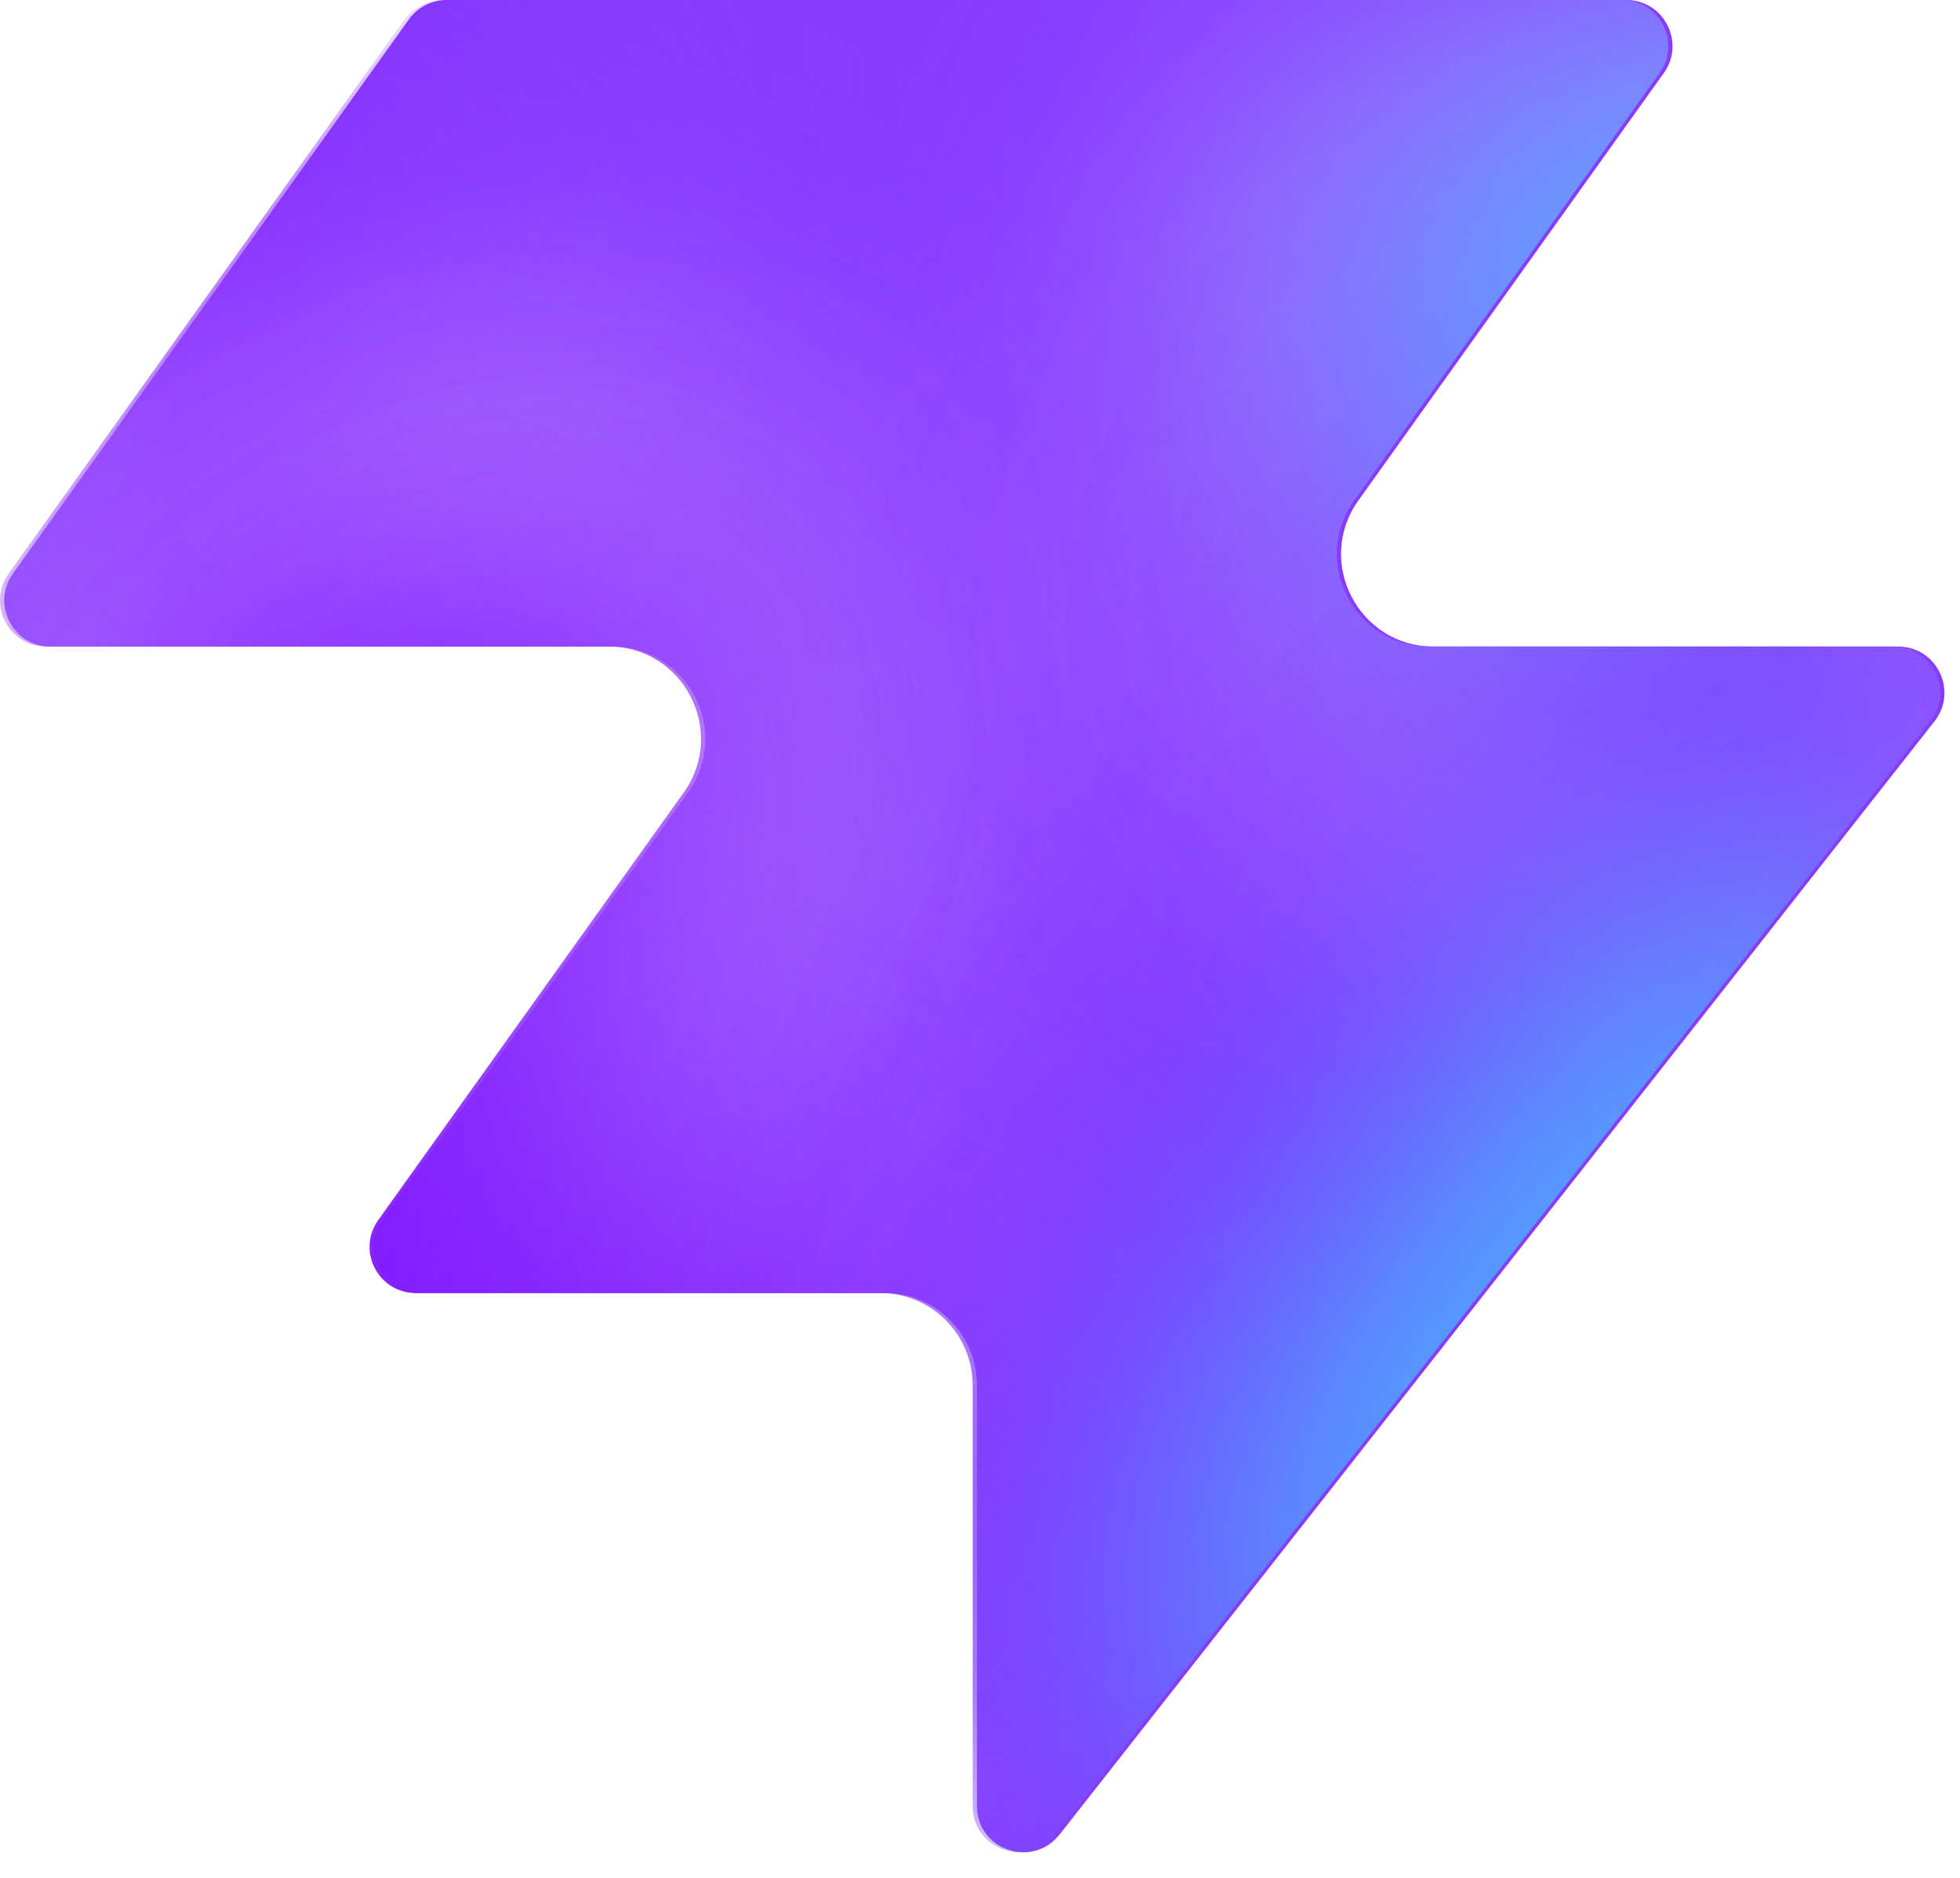
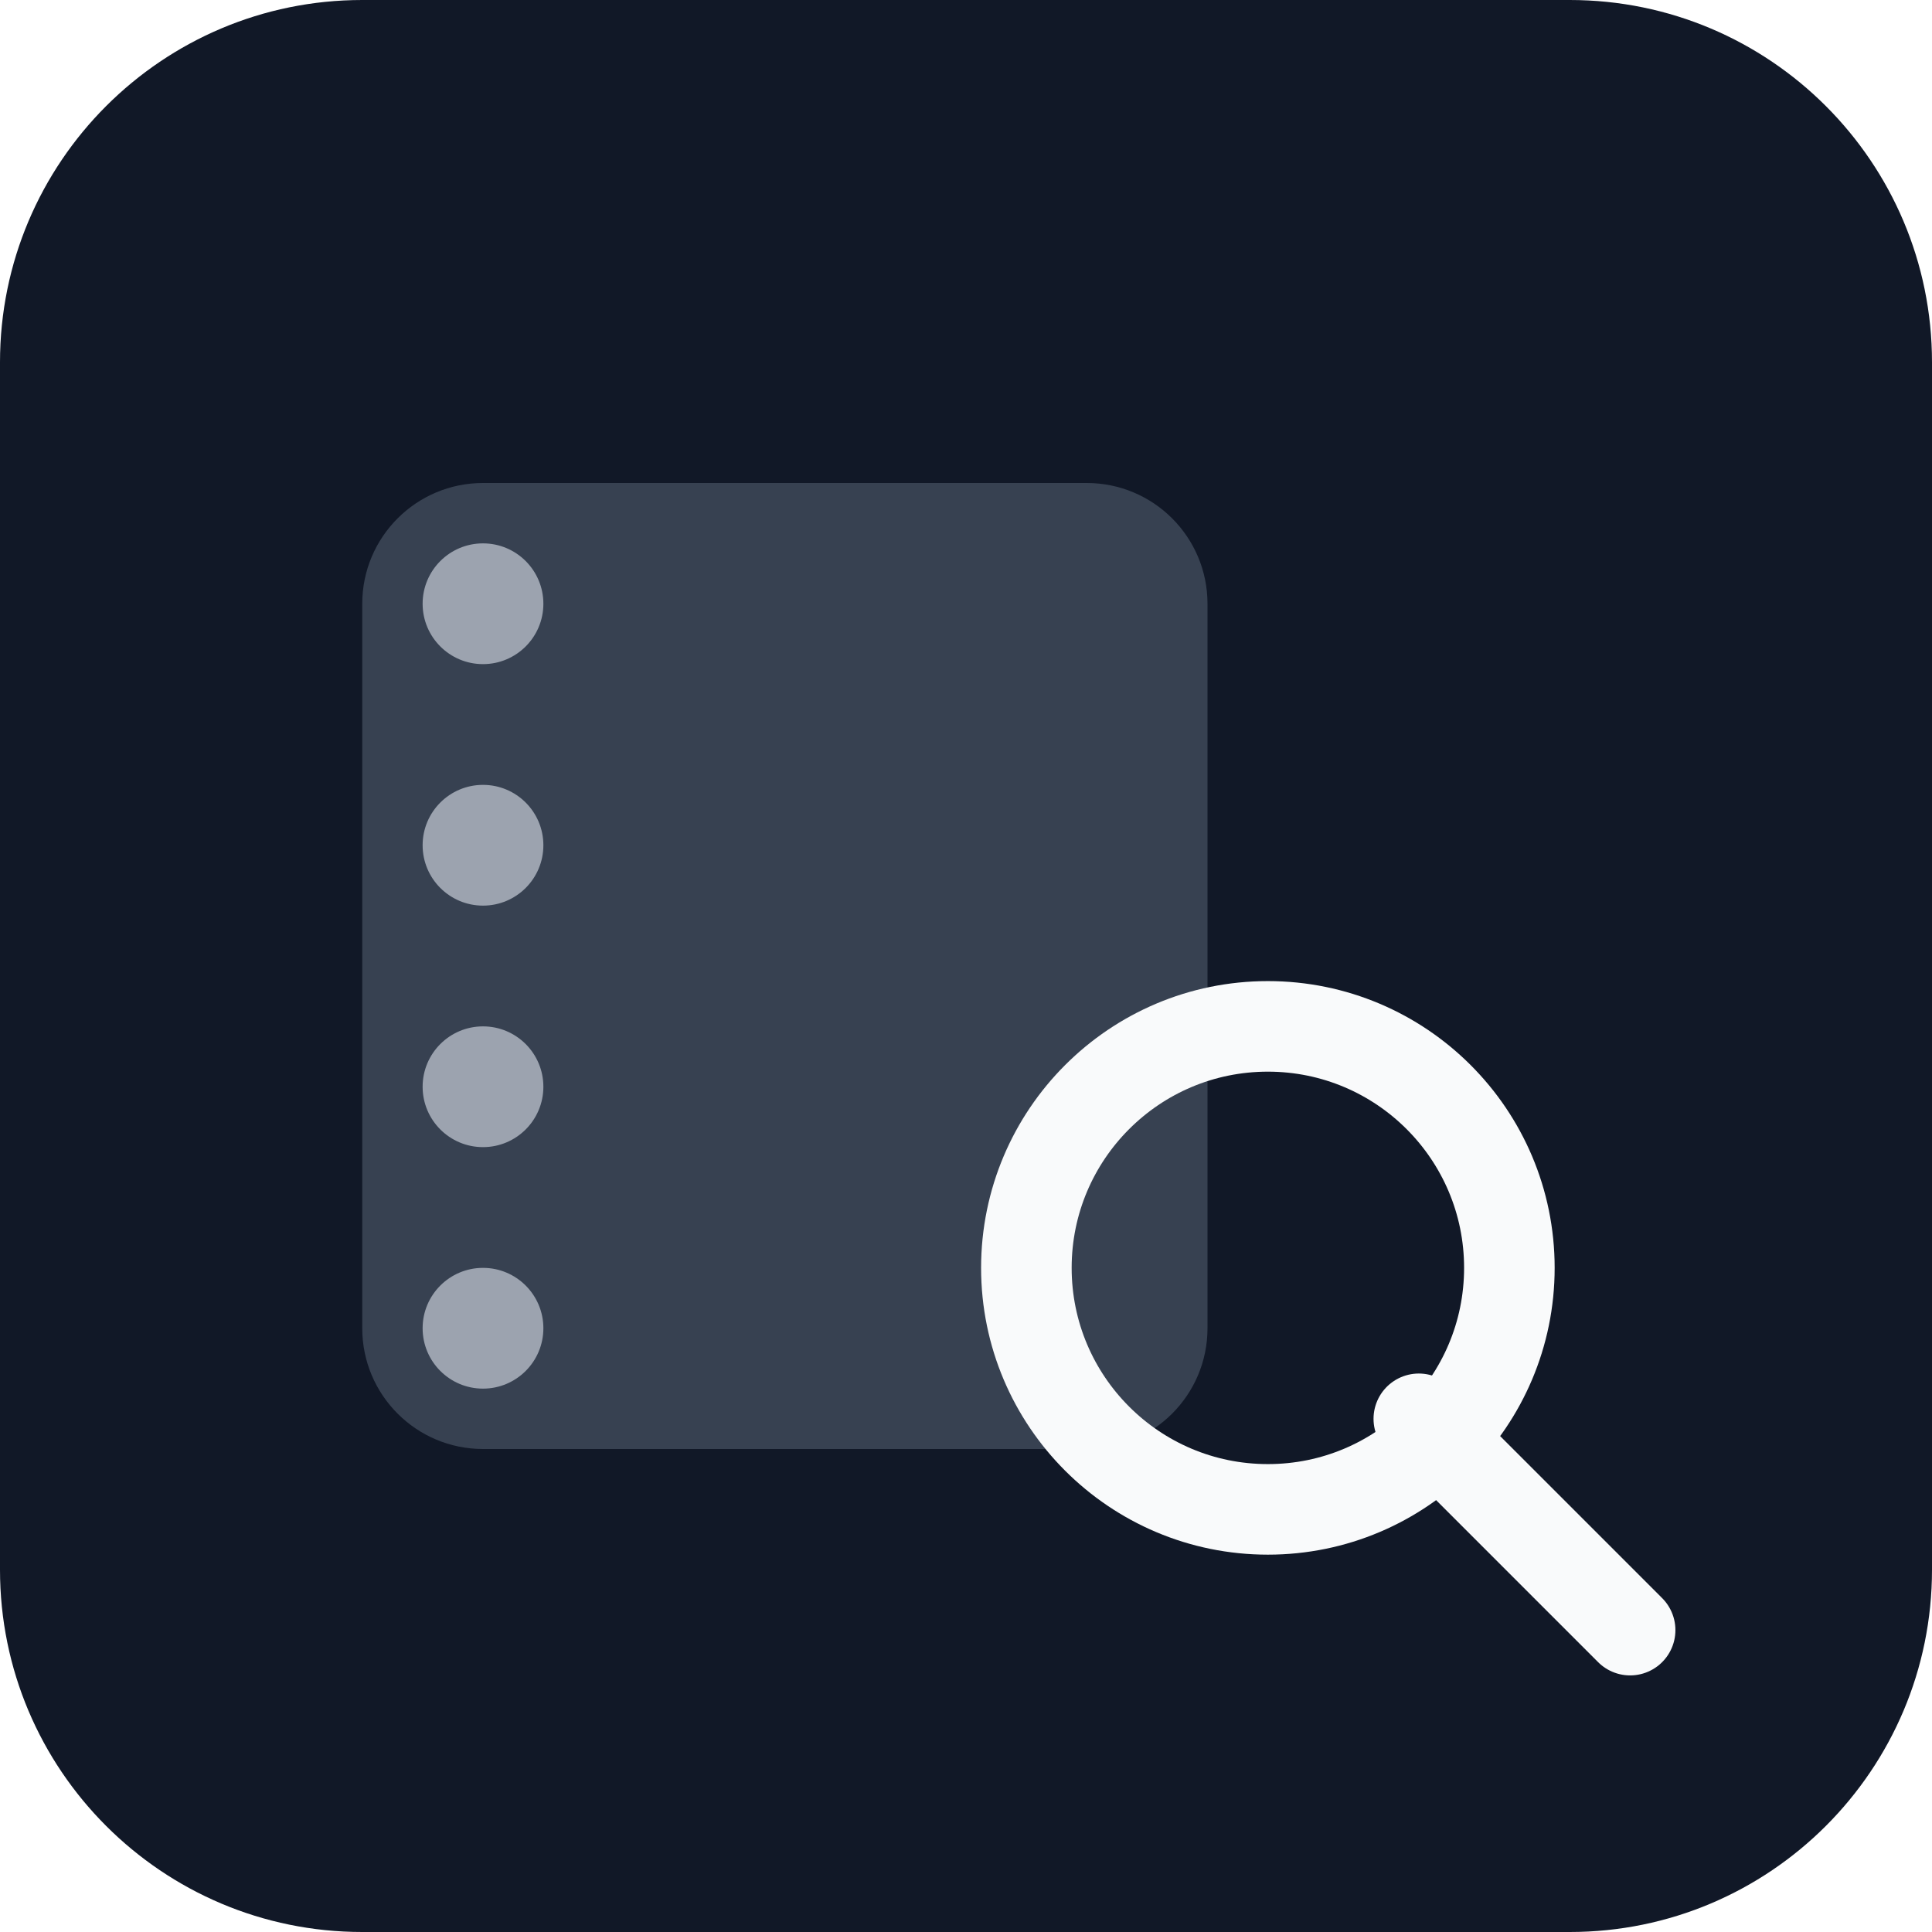
- <svg xmlns="http://www.w3.org/2000/svg" width="48" height="46" fill="none" viewBox="0 0 48 46">
-   <path fill="#863bff" d="M25.946 44.938c-.664.845-2.021.375-2.021-.698V33.937a2.26 2.26 0 0 0-2.262-2.262H10.287c-.92 0-1.456-1.04-.92-1.788l7.48-10.471c1.07-1.497 0-3.578-1.842-3.578H1.237c-.92 0-1.456-1.04-.92-1.788L10.013.474c.214-.297.556-.474.92-.474h28.894c.92 0 1.456 1.04.92 1.788l-7.48 10.471c-1.07 1.498 0 3.579 1.842 3.579h11.377c.943 0 1.473 1.088.89 1.83L25.947 44.94z" style="fill:#863bff;fill:color(display-p3 .525 .23 1);fill-opacity:1" />
-   <mask id="a" width="48" height="46" x="0" y="0" maskUnits="userSpaceOnUse" style="mask-type:alpha">
-     <path fill="#000" d="M25.842 44.938c-.664.844-2.021.375-2.021-.698V33.937a2.26 2.26 0 0 0-2.262-2.262H10.183c-.92 0-1.456-1.04-.92-1.788l7.48-10.471c1.07-1.498 0-3.579-1.842-3.579H1.133c-.92 0-1.456-1.04-.92-1.787L9.91.473c.214-.297.556-.474.92-.474h28.894c.92 0 1.456 1.04.92 1.788l-7.48 10.471c-1.07 1.498 0 3.578 1.842 3.578h11.377c.943 0 1.473 1.088.89 1.832L25.843 44.94z" style="fill:#000;fill-opacity:1" />
-   </mask>
-   <g mask="url(#a)">
-     <g filter="url(#b)">
-       <ellipse cx="5.508" cy="14.704" fill="#ede6ff" rx="5.508" ry="14.704" style="fill:#ede6ff;fill:color(display-p3 .927 .903 1);fill-opacity:1" transform="matrix(.00324 1 1 -.00324 -4.47 31.516)" />
-     </g>
-     <g filter="url(#c)">
-       <ellipse cx="10.399" cy="29.851" fill="#ede6ff" rx="10.399" ry="29.851" style="fill:#ede6ff;fill:color(display-p3 .927 .903 1);fill-opacity:1" transform="matrix(.00324 1 1 -.00324 -39.328 7.883)" />
-     </g>
-     <g filter="url(#d)">
-       <ellipse cx="5.508" cy="30.487" fill="#7e14ff" rx="5.508" ry="30.487" style="fill:#7e14ff;fill:color(display-p3 .492 .077 1);fill-opacity:1" transform="rotate(89.814 -25.913 -14.639)scale(1 -1)" />
-     </g>
-     <g filter="url(#e)">
-       <ellipse cx="5.508" cy="30.599" fill="#7e14ff" rx="5.508" ry="30.599" style="fill:#7e14ff;fill:color(display-p3 .492 .077 1);fill-opacity:1" transform="rotate(89.814 -32.644 -3.334)scale(1 -1)" />
-     </g>
-     <g filter="url(#f)">
-       <ellipse cx="5.508" cy="30.599" fill="#7e14ff" rx="5.508" ry="30.599" style="fill:#7e14ff;fill:color(display-p3 .492 .077 1);fill-opacity:1" transform="matrix(.00324 1 1 -.00324 -34.34 30.47)" />
-     </g>
-     <g filter="url(#g)">
-       <ellipse cx="14.072" cy="22.078" fill="#ede6ff" rx="14.072" ry="22.078" style="fill:#ede6ff;fill:color(display-p3 .927 .903 1);fill-opacity:1" transform="rotate(93.35 24.506 48.493)scale(-1 1)" />
-     </g>
-     <g filter="url(#h)">
-       <ellipse cx="3.47" cy="21.501" fill="#7e14ff" rx="3.47" ry="21.501" style="fill:#7e14ff;fill:color(display-p3 .492 .077 1);fill-opacity:1" transform="rotate(89.009 28.708 47.59)scale(-1 1)" />
-     </g>
-     <g filter="url(#i)">
-       <ellipse cx="3.47" cy="21.501" fill="#7e14ff" rx="3.47" ry="21.501" style="fill:#7e14ff;fill:color(display-p3 .492 .077 1);fill-opacity:1" transform="rotate(89.009 28.708 47.59)scale(-1 1)" />
-     </g>
-     <g filter="url(#j)">
-       <ellipse cx=".387" cy="8.972" fill="#7e14ff" rx="4.407" ry="29.108" style="fill:#7e14ff;fill:color(display-p3 .492 .077 1);fill-opacity:1" transform="rotate(39.51 .387 8.972)" />
-     </g>
-     <g filter="url(#k)">
-       <ellipse cx="47.523" cy="-6.092" fill="#7e14ff" rx="4.407" ry="29.108" style="fill:#7e14ff;fill:color(display-p3 .492 .077 1);fill-opacity:1" transform="rotate(37.892 47.523 -6.092)" />
-     </g>
-     <g filter="url(#l)">
-       <ellipse cx="41.412" cy="6.333" fill="#47bfff" rx="5.971" ry="9.665" style="fill:#47bfff;fill:color(display-p3 .28 .748 1);fill-opacity:1" transform="rotate(37.892 41.412 6.333)" />
-     </g>
-     <g filter="url(#m)">
-       <ellipse cx="-1.879" cy="38.332" fill="#7e14ff" rx="4.407" ry="29.108" style="fill:#7e14ff;fill:color(display-p3 .492 .077 1);fill-opacity:1" transform="rotate(37.892 -1.88 38.332)" />
-     </g>
-     <g filter="url(#n)">
-       <ellipse cx="-1.879" cy="38.332" fill="#7e14ff" rx="4.407" ry="29.108" style="fill:#7e14ff;fill:color(display-p3 .492 .077 1);fill-opacity:1" transform="rotate(37.892 -1.88 38.332)" />
-     </g>
-     <g filter="url(#o)">
-       <ellipse cx="35.651" cy="29.907" fill="#7e14ff" rx="4.407" ry="29.108" style="fill:#7e14ff;fill:color(display-p3 .492 .077 1);fill-opacity:1" transform="rotate(37.892 35.651 29.907)" />
-     </g>
-     <g filter="url(#p)">
-       <ellipse cx="38.418" cy="32.4" fill="#47bfff" rx="5.971" ry="15.297" style="fill:#47bfff;fill:color(display-p3 .28 .748 1);fill-opacity:1" transform="rotate(37.892 38.418 32.4)" />
-     </g>
-   </g>
-   <defs>
-     <filter id="b" width="60.045" height="41.654" x="-19.77" y="16.149" color-interpolation-filters="sRGB" filterUnits="userSpaceOnUse">
-       <feFlood flood-opacity="0" result="BackgroundImageFix" />
-       <feBlend in="SourceGraphic" in2="BackgroundImageFix" result="shape" />
-       <feGaussianBlur result="effect1_foregroundBlur_2002_17158" stdDeviation="7.659" />
-     </filter>
-     <filter id="c" width="90.34" height="51.437" x="-54.613" y="-7.533" color-interpolation-filters="sRGB" filterUnits="userSpaceOnUse">
-       <feFlood flood-opacity="0" result="BackgroundImageFix" />
-       <feBlend in="SourceGraphic" in2="BackgroundImageFix" result="shape" />
-       <feGaussianBlur result="effect1_foregroundBlur_2002_17158" stdDeviation="7.659" />
-     </filter>
-     <filter id="d" width="79.355" height="29.4" x="-49.64" y="2.03" color-interpolation-filters="sRGB" filterUnits="userSpaceOnUse">
-       <feFlood flood-opacity="0" result="BackgroundImageFix" />
-       <feBlend in="SourceGraphic" in2="BackgroundImageFix" result="shape" />
-       <feGaussianBlur result="effect1_foregroundBlur_2002_17158" stdDeviation="4.596" />
-     </filter>
-     <filter id="e" width="79.579" height="29.4" x="-45.045" y="20.029" color-interpolation-filters="sRGB" filterUnits="userSpaceOnUse">
-       <feFlood flood-opacity="0" result="BackgroundImageFix" />
-       <feBlend in="SourceGraphic" in2="BackgroundImageFix" result="shape" />
-       <feGaussianBlur result="effect1_foregroundBlur_2002_17158" stdDeviation="4.596" />
-     </filter>
-     <filter id="f" width="79.579" height="29.4" x="-43.513" y="21.178" color-interpolation-filters="sRGB" filterUnits="userSpaceOnUse">
-       <feFlood flood-opacity="0" result="BackgroundImageFix" />
-       <feBlend in="SourceGraphic" in2="BackgroundImageFix" result="shape" />
-       <feGaussianBlur result="effect1_foregroundBlur_2002_17158" stdDeviation="4.596" />
-     </filter>
-     <filter id="g" width="74.749" height="58.852" x="15.756" y="-17.901" color-interpolation-filters="sRGB" filterUnits="userSpaceOnUse">
-       <feFlood flood-opacity="0" result="BackgroundImageFix" />
-       <feBlend in="SourceGraphic" in2="BackgroundImageFix" result="shape" />
-       <feGaussianBlur result="effect1_foregroundBlur_2002_17158" stdDeviation="7.659" />
-     </filter>
-     <filter id="h" width="61.377" height="25.362" x="23.548" y="2.284" color-interpolation-filters="sRGB" filterUnits="userSpaceOnUse">
-       <feFlood flood-opacity="0" result="BackgroundImageFix" />
-       <feBlend in="SourceGraphic" in2="BackgroundImageFix" result="shape" />
-       <feGaussianBlur result="effect1_foregroundBlur_2002_17158" stdDeviation="4.596" />
-     </filter>
-     <filter id="i" width="61.377" height="25.362" x="23.548" y="2.284" color-interpolation-filters="sRGB" filterUnits="userSpaceOnUse">
-       <feFlood flood-opacity="0" result="BackgroundImageFix" />
-       <feBlend in="SourceGraphic" in2="BackgroundImageFix" result="shape" />
-       <feGaussianBlur result="effect1_foregroundBlur_2002_17158" stdDeviation="4.596" />
-     </filter>
-     <filter id="j" width="56.045" height="63.649" x="-27.636" y="-22.853" color-interpolation-filters="sRGB" filterUnits="userSpaceOnUse">
-       <feFlood flood-opacity="0" result="BackgroundImageFix" />
-       <feBlend in="SourceGraphic" in2="BackgroundImageFix" result="shape" />
-       <feGaussianBlur result="effect1_foregroundBlur_2002_17158" stdDeviation="4.596" />
-     </filter>
-     <filter id="k" width="54.814" height="64.646" x="20.116" y="-38.415" color-interpolation-filters="sRGB" filterUnits="userSpaceOnUse">
-       <feFlood flood-opacity="0" result="BackgroundImageFix" />
-       <feBlend in="SourceGraphic" in2="BackgroundImageFix" result="shape" />
-       <feGaussianBlur result="effect1_foregroundBlur_2002_17158" stdDeviation="4.596" />
-     </filter>
-     <filter id="l" width="33.541" height="35.313" x="24.641" y="-11.323" color-interpolation-filters="sRGB" filterUnits="userSpaceOnUse">
-       <feFlood flood-opacity="0" result="BackgroundImageFix" />
-       <feBlend in="SourceGraphic" in2="BackgroundImageFix" result="shape" />
-       <feGaussianBlur result="effect1_foregroundBlur_2002_17158" stdDeviation="4.596" />
-     </filter>
-     <filter id="m" width="54.814" height="64.646" x="-29.286" y="6.009" color-interpolation-filters="sRGB" filterUnits="userSpaceOnUse">
-       <feFlood flood-opacity="0" result="BackgroundImageFix" />
-       <feBlend in="SourceGraphic" in2="BackgroundImageFix" result="shape" />
-       <feGaussianBlur result="effect1_foregroundBlur_2002_17158" stdDeviation="4.596" />
-     </filter>
-     <filter id="n" width="54.814" height="64.646" x="-29.286" y="6.009" color-interpolation-filters="sRGB" filterUnits="userSpaceOnUse">
-       <feFlood flood-opacity="0" result="BackgroundImageFix" />
-       <feBlend in="SourceGraphic" in2="BackgroundImageFix" result="shape" />
-       <feGaussianBlur result="effect1_foregroundBlur_2002_17158" stdDeviation="4.596" />
-     </filter>
-     <filter id="o" width="54.814" height="64.646" x="8.244" y="-2.416" color-interpolation-filters="sRGB" filterUnits="userSpaceOnUse">
-       <feFlood flood-opacity="0" result="BackgroundImageFix" />
-       <feBlend in="SourceGraphic" in2="BackgroundImageFix" result="shape" />
-       <feGaussianBlur result="effect1_foregroundBlur_2002_17158" stdDeviation="4.596" />
-     </filter>
-     <filter id="p" width="39.409" height="43.623" x="18.713" y="10.588" color-interpolation-filters="sRGB" filterUnits="userSpaceOnUse">
-       <feFlood flood-opacity="0" result="BackgroundImageFix" />
-       <feBlend in="SourceGraphic" in2="BackgroundImageFix" result="shape" />
-       <feGaussianBlur result="effect1_foregroundBlur_2002_17158" stdDeviation="4.596" />
-     </filter>
-   </defs>
+ <svg xmlns="http://www.w3.org/2000/svg" viewBox="0 0 64 64">
+   <rect width="64" height="64" rx="12" fill="#111827" />
+   <rect x="12" y="16" width="28" height="32" rx="4" fill="#374151" />
+   <circle cx="16" cy="20" r="2" fill="#9CA3AF" />
+   <circle cx="16" cy="28" r="2" fill="#9CA3AF" />
+   <circle cx="16" cy="36" r="2" fill="#9CA3AF" />
+   <circle cx="16" cy="44" r="2" fill="#9CA3AF" />
+   <circle cx="42" cy="42" r="8" stroke="#F9FAFB" stroke-width="3" fill="none" />
+   <line x1="47" y1="47" x2="54" y2="54" stroke="#F9FAFB" stroke-width="3" stroke-linecap="round" />
</svg>
